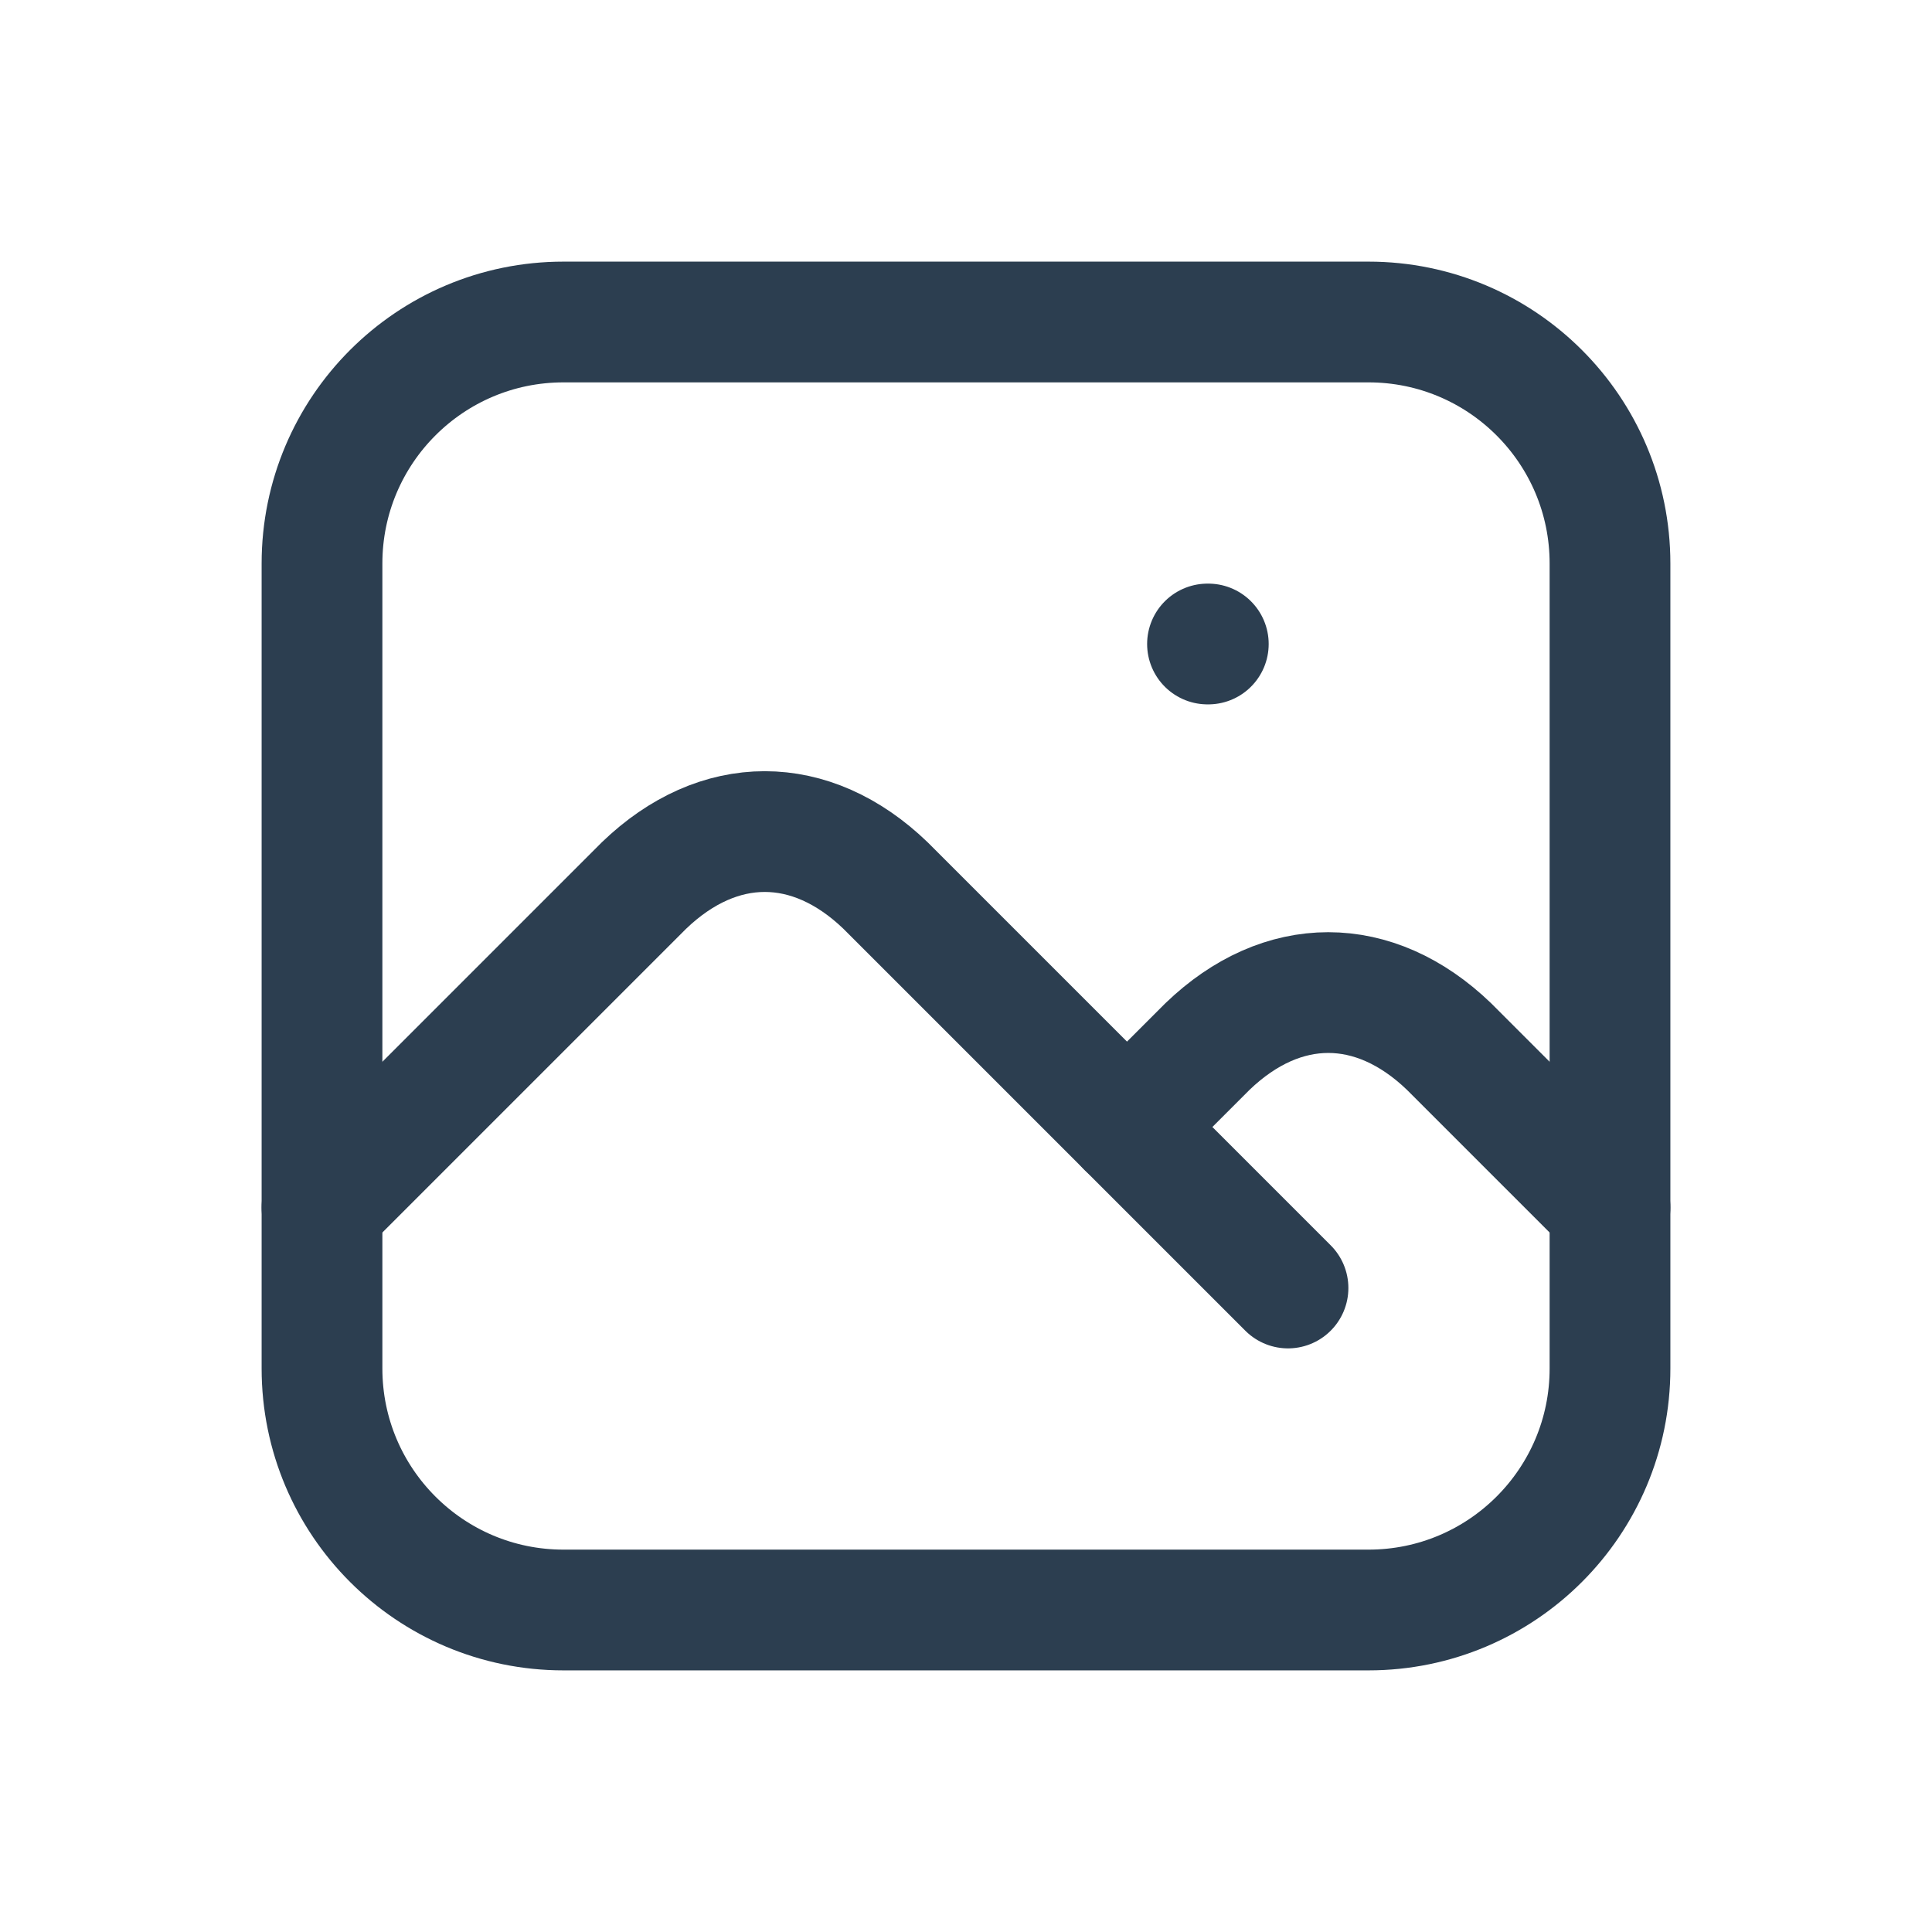
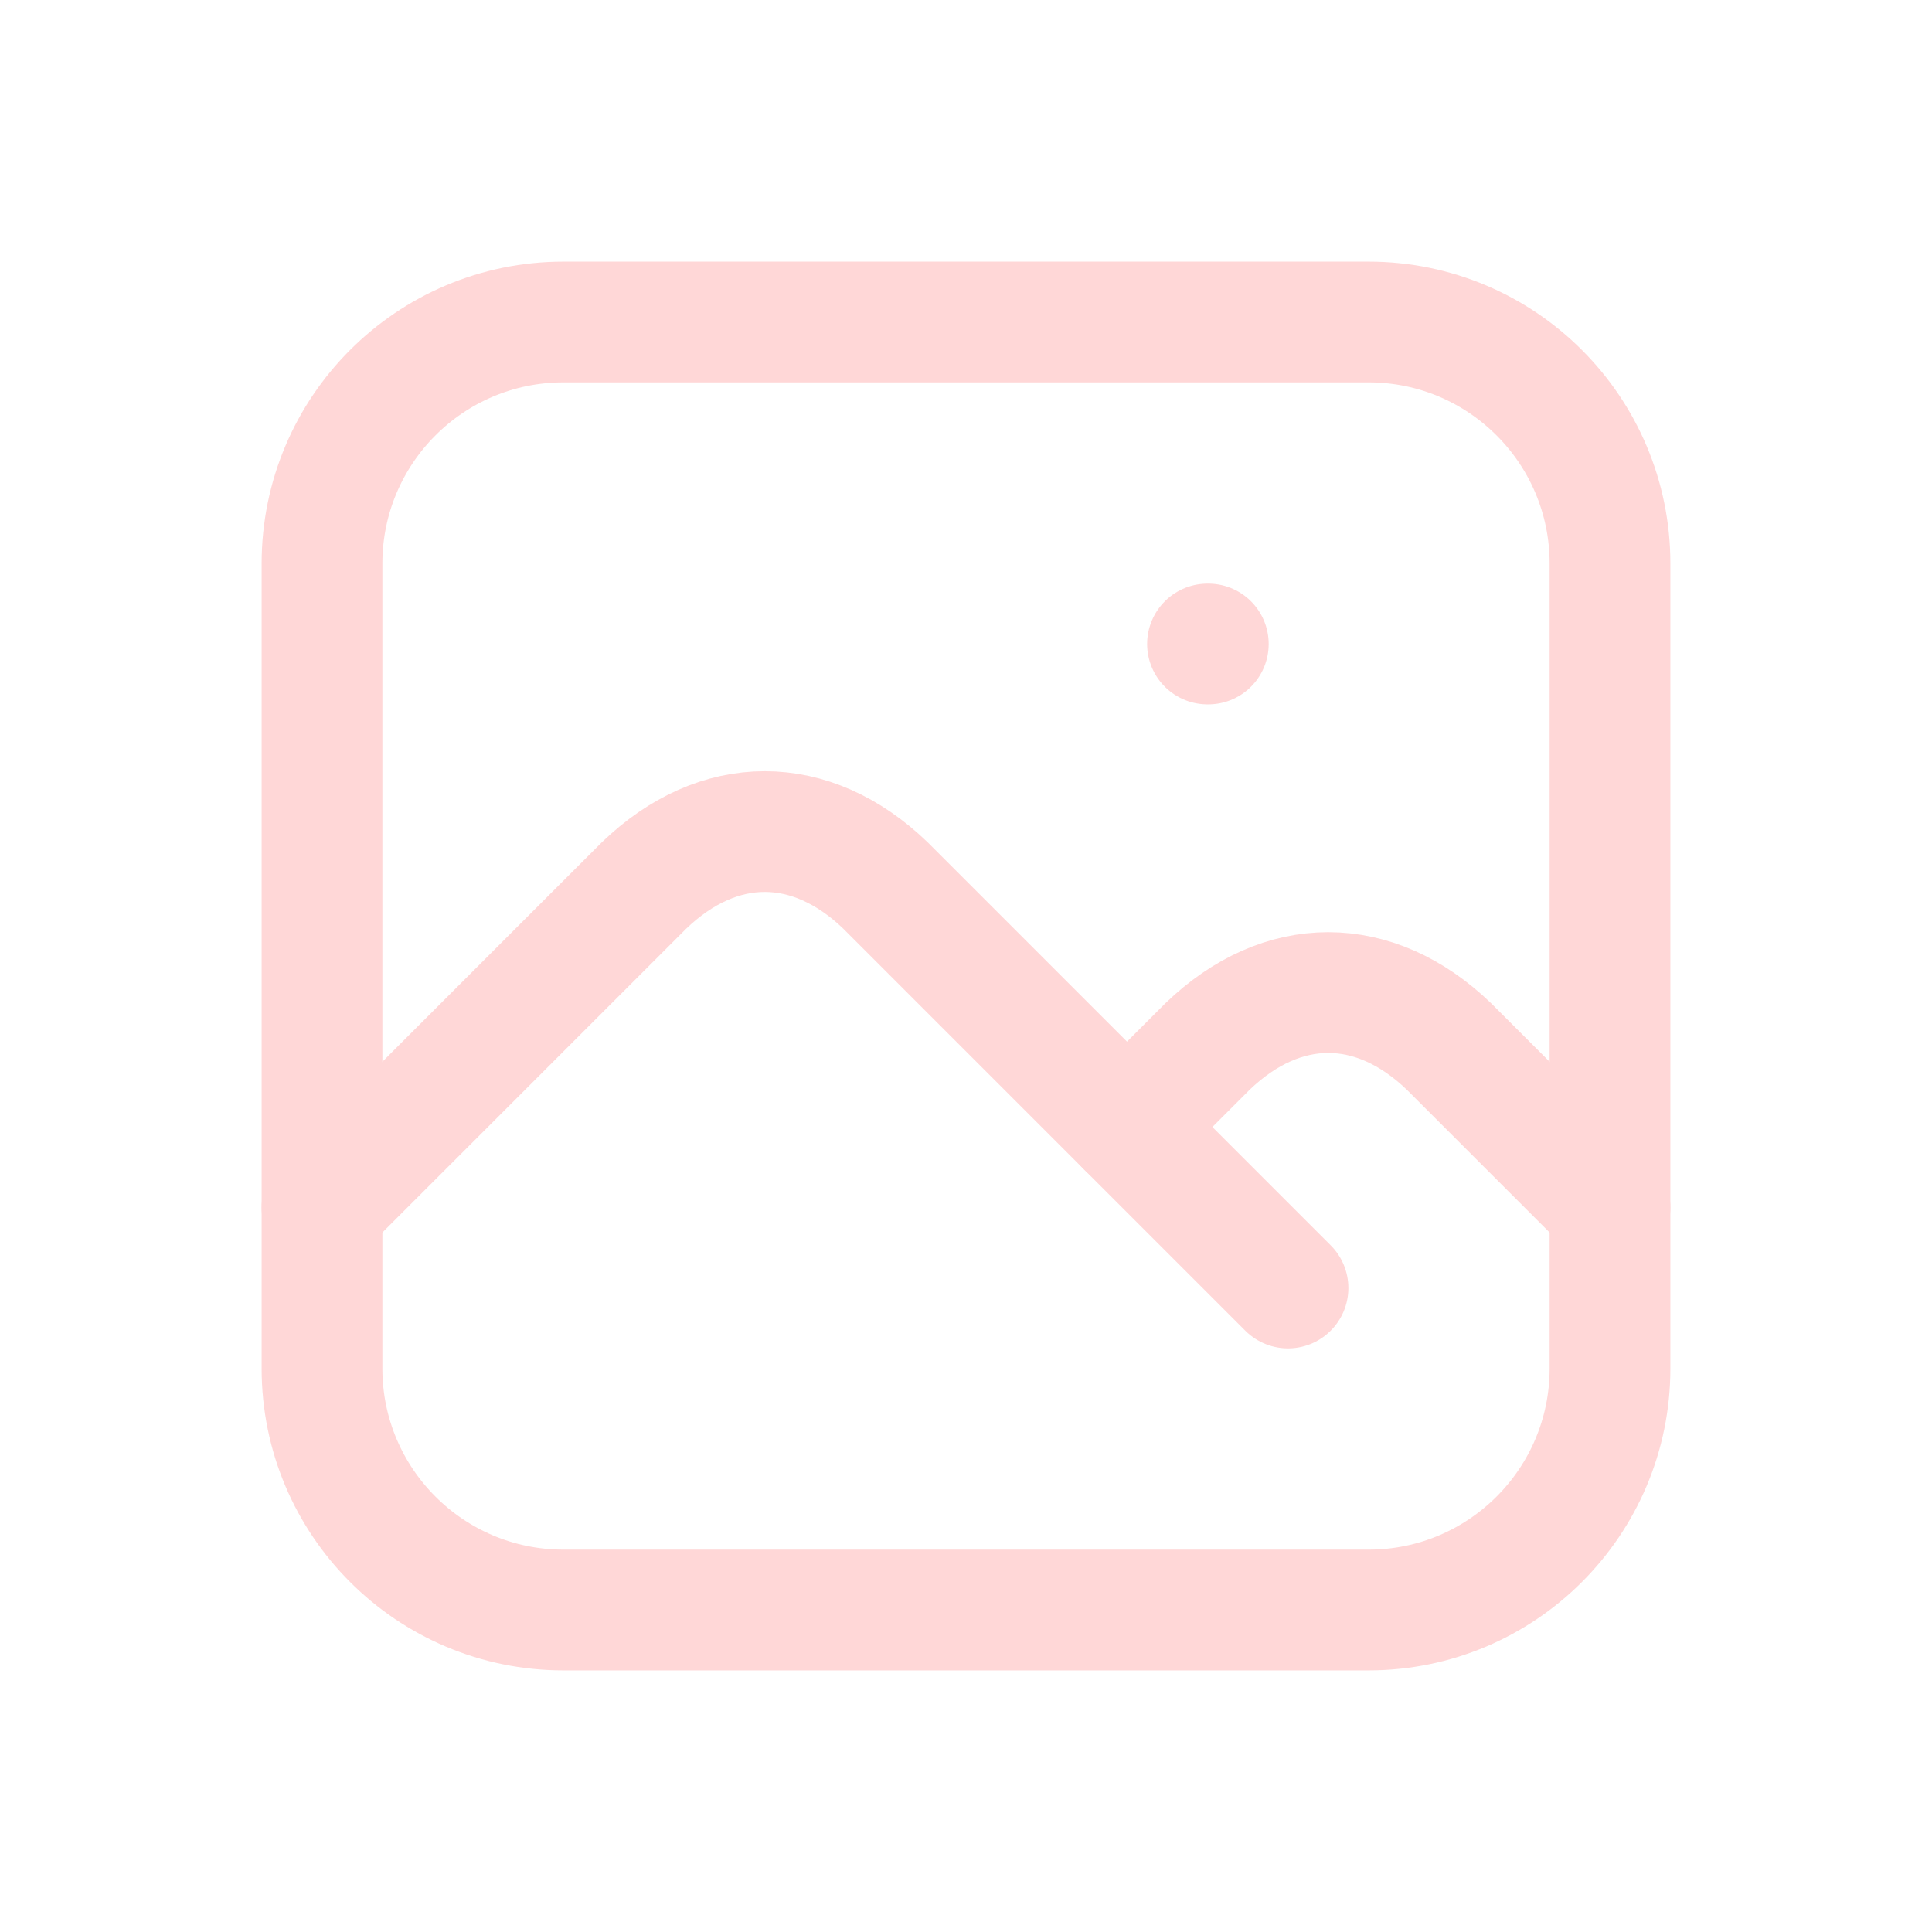
- <svg xmlns="http://www.w3.org/2000/svg" class="icon icon-tabler icon-tabler-photo" width="44" height="44" viewBox="0 0 24 24" stroke-width="1.5" stroke="#2c3e50" fill="none" stroke-linecap="round" stroke-linejoin="round">
+ <svg xmlns="http://www.w3.org/2000/svg" class="icon icon-tabler icon-tabler-photo" width="44" height="44" viewBox="0 0 24 24" stroke-width="1.5" stroke="#ffd7d7" fill="none" stroke-linecap="round" stroke-linejoin="round">
  <path stroke="none" d="M0 0h24v24H0z" fill="none" />
  <line x1="15" y1="8" x2="15.01" y2="8" />
  <rect x="4" y="4" width="16" height="16" rx="3" />
  <path d="M4 15l4 -4a3 5 0 0 1 3 0l5 5" />
  <path d="M14 14l1 -1a3 5 0 0 1 3 0l2 2" />
</svg>
